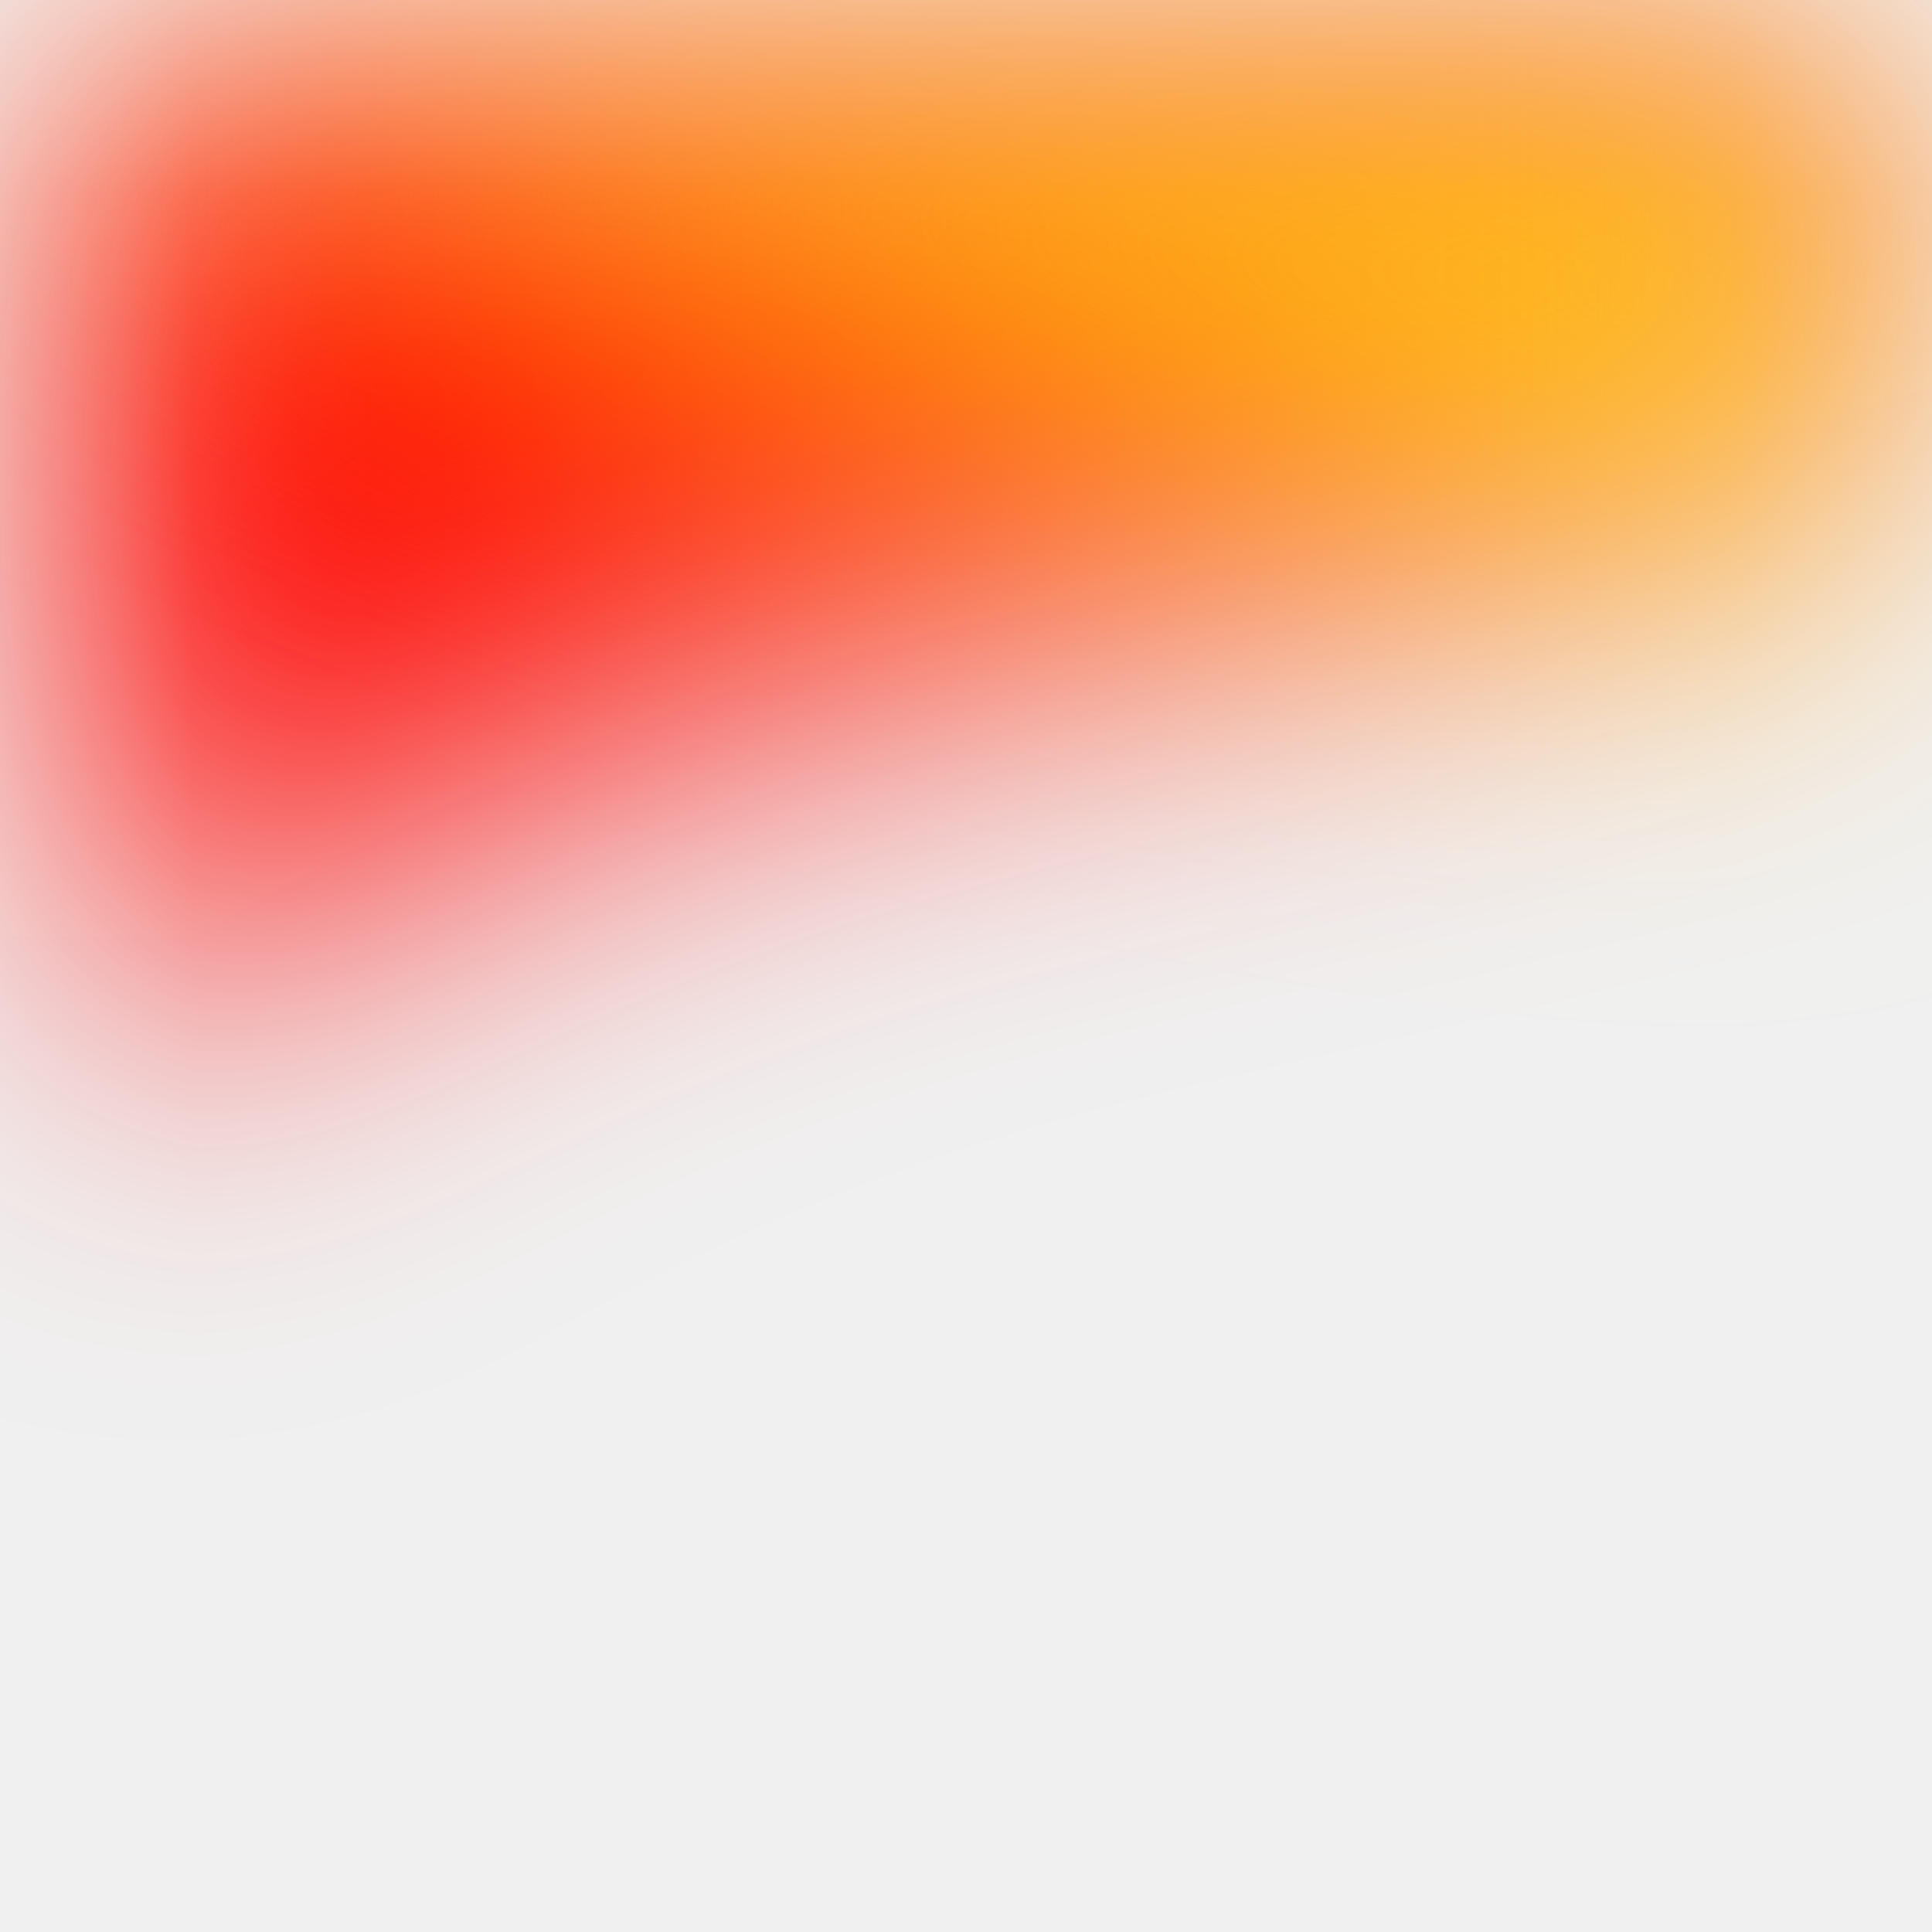
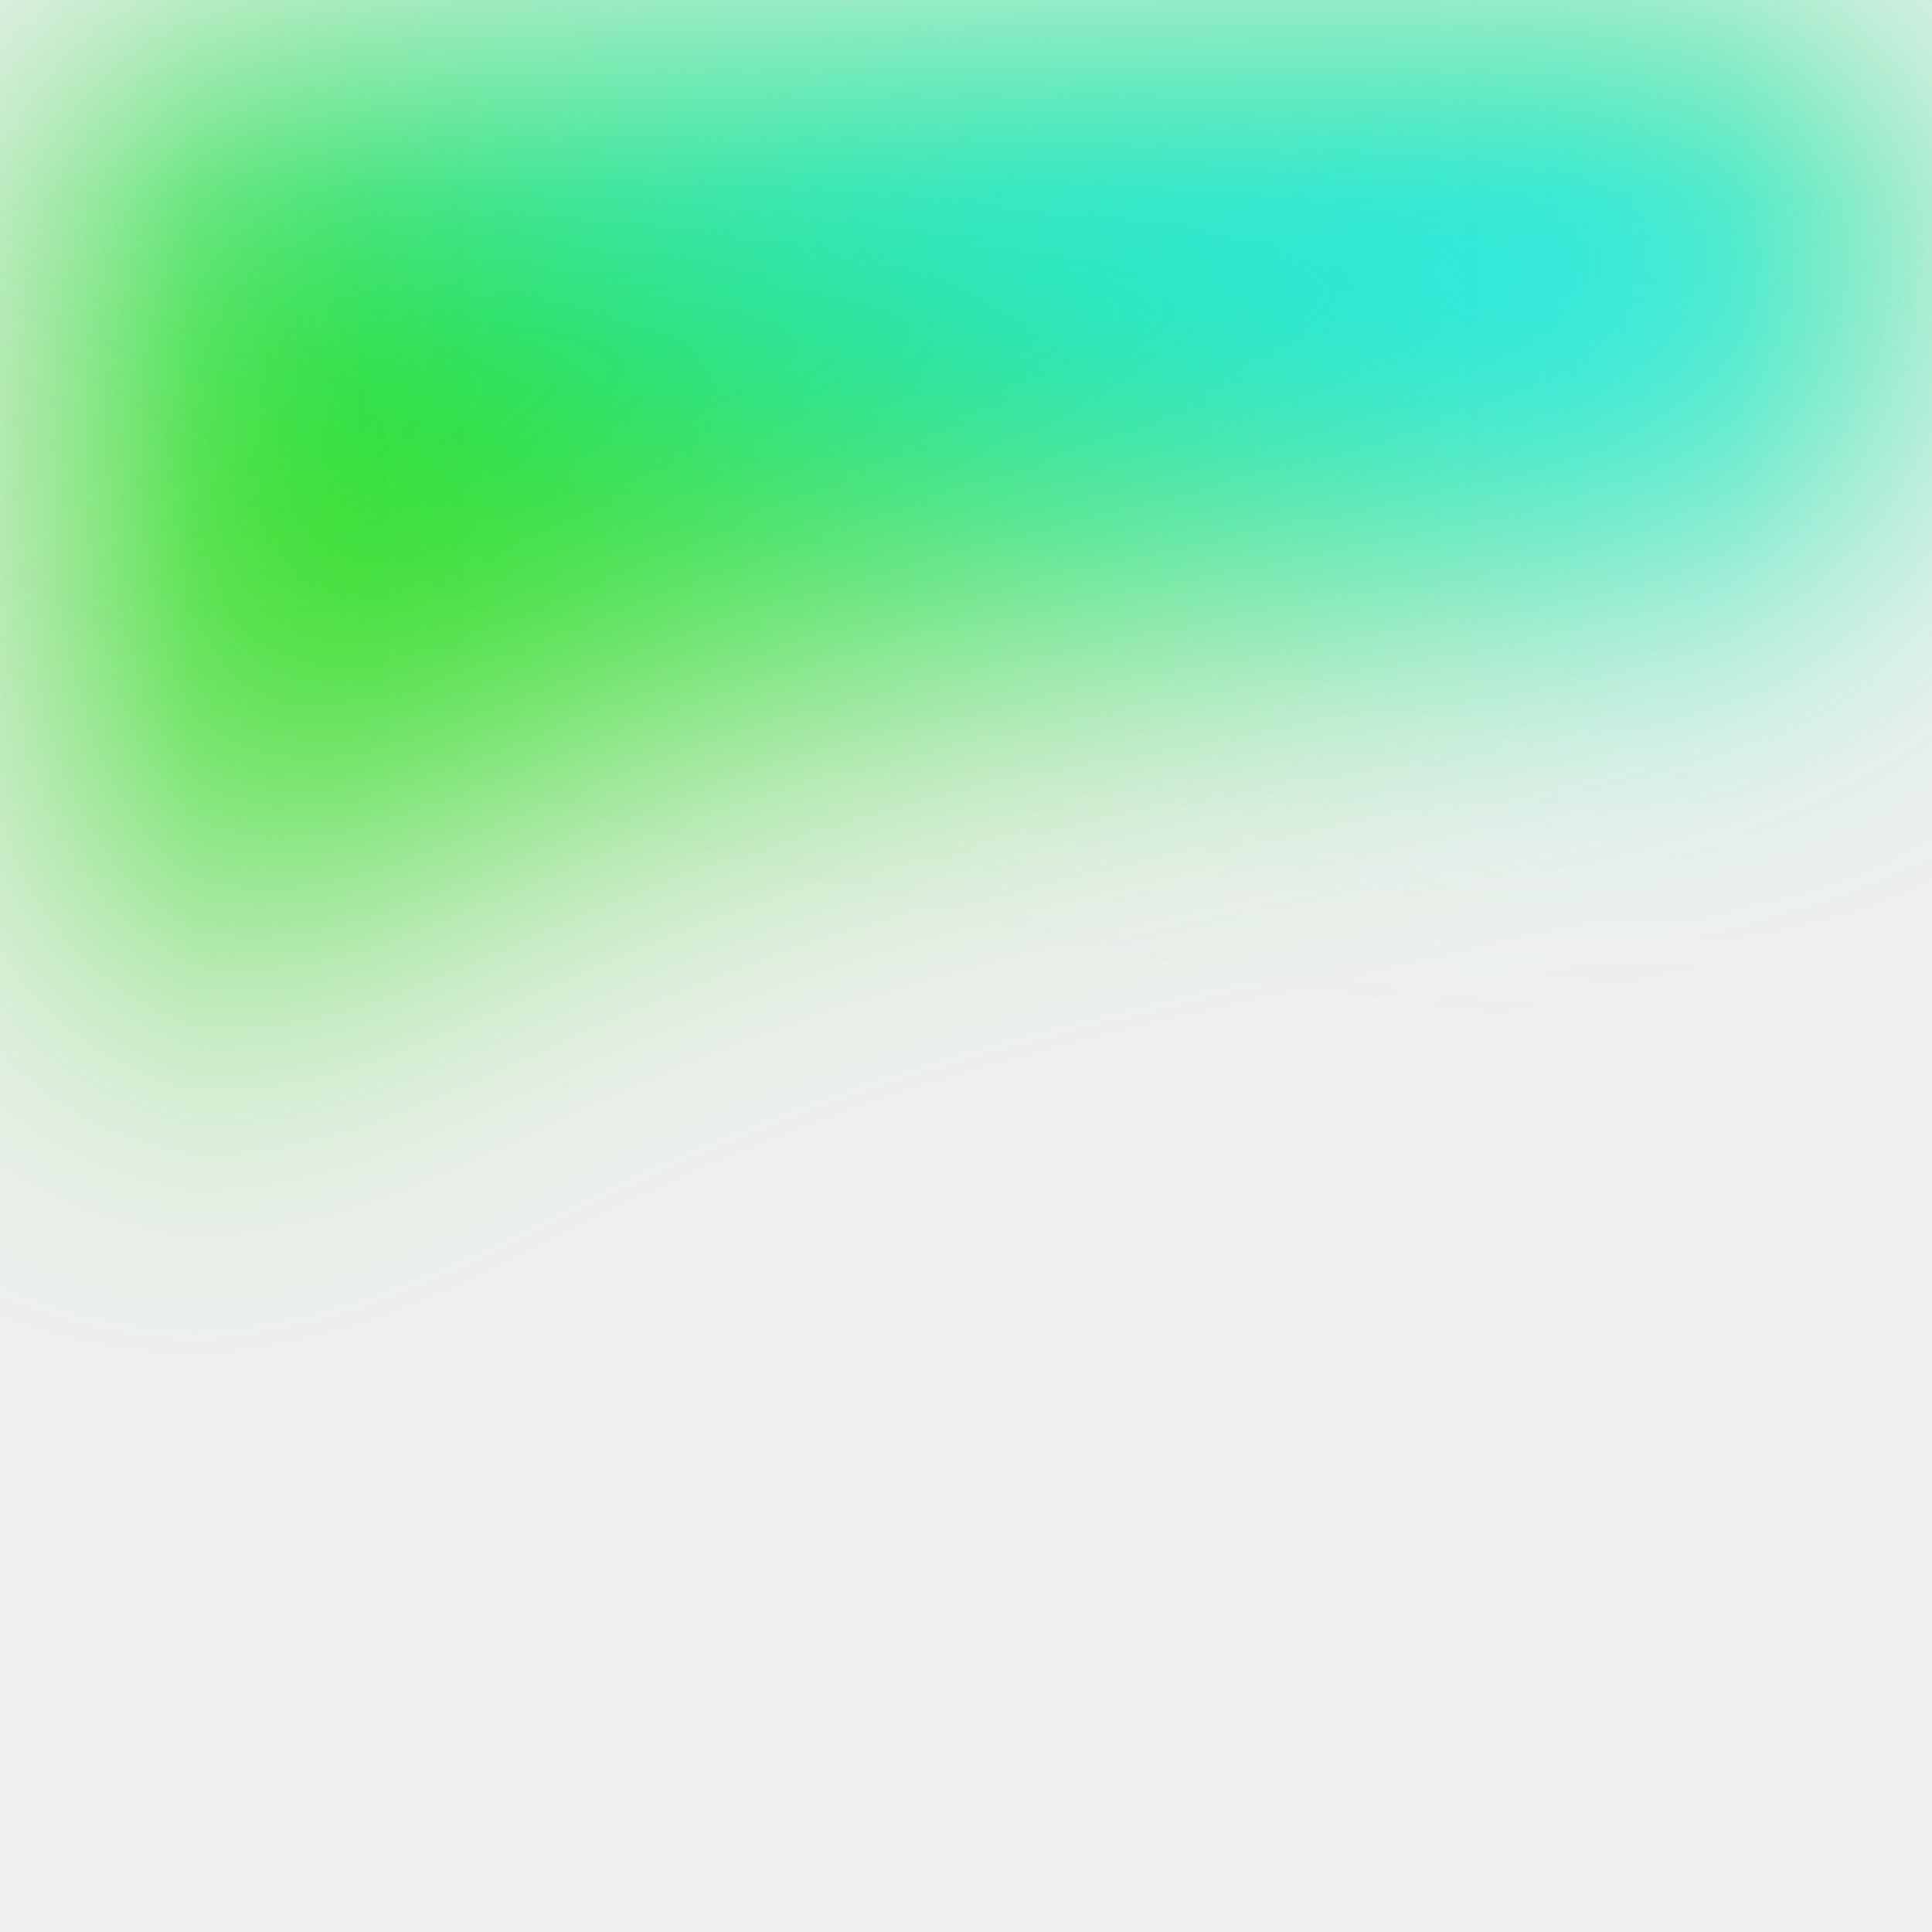
<svg xmlns="http://www.w3.org/2000/svg" xmlns:xlink="http://www.w3.org/1999/xlink" width="445" height="445" viewBox="0 0 445 445" fill="none">
-   <g clip-path="url(#clip0_5294_6280)">
-     <rect x="445.687" y="445" width="445" height="445" transform="rotate(-180 445.687 445)" fill="url(#pattern0_5294_6280)" />
-     <g filter="url(#filter0_f_5294_6280)" style="mix-blend-mode:hard-light">
-       <path d="M578.071 0.008C564.667 -60.331 280.423 -210.576 89.236 -168.383C-101.951 -126.191 -117.763 214.935 -104.359 275.274C-90.955 335.612 28.177 186.509 219.365 144.316C410.552 102.123 591.475 60.347 578.071 0.008Z" fill="#FD0100" />
+   <g clip-path="url(#clip0_5294_6298)">
+     <rect x="445.687" y="445" width="445" height="445" transform="rotate(180 445.687 445)" fill="url(#pattern0_5294_6298)" />
+     <g filter="url(#filter0_f_5294_6298)" style="mix-blend-mode:hard-light">
+       <path d="M578.071 0.008C564.667 -60.331 280.423 -210.576 89.236 -168.383C-101.951 -126.191 -117.763 214.935 -104.359 275.274C-90.955 335.612 28.177 186.509 219.365 144.316C410.552 102.123 591.475 60.347 578.071 0.008Z" fill="#197611" />
    </g>
-     <g filter="url(#filter1_f_5294_6280)" style="mix-blend-mode:hard-light">
-       <ellipse cx="353.395" cy="111.899" rx="353.395" ry="111.899" transform="matrix(0.971582 0.236703 0.236703 -0.971582 -86.2676 18.1064)" fill="#FFE337" />
+     <g filter="url(#filter1_f_5294_6298)" style="mix-blend-mode:hard-light">
+       <ellipse cx="353.395" cy="111.899" rx="353.395" ry="111.899" transform="matrix(0.971582 0.236703 0.236703 -0.971582 -86.2676 18.1064)" fill="#37A5FF" />
    </g>
-     <g filter="url(#filter2_f_5294_6280)" style="mix-blend-mode:hard-light">
+     <g filter="url(#filter2_f_5294_6298)" style="mix-blend-mode:hard-light">
      <path d="M707.16 -207.528C681.719 -284.906 419.863 -455.923 175.49 -375.576C-68.883 -295.228 -222.469 -85.983 -197.028 -8.605C-171.587 68.773 118.873 -56.122 300.126 -115.716C481.38 -175.31 732.601 -130.15 707.16 -207.528Z" fill="white" />
    </g>
  </g>
  <defs>
-     <pattern id="pattern0_5294_6280" patternContentUnits="objectBoundingBox" width="0.42" height="0.42">
-       <use xlink:href="#image0_5294_6280" transform="scale(0.000123021)" />
+     <pattern id="pattern0_5294_6298" patternContentUnits="objectBoundingBox" width="0.42" height="0.42">
+       <use xlink:href="#image0_5294_6298" transform="scale(0.000123021)" />
    </pattern>
-     <filter id="filter0_f_5294_6280" x="-271.952" y="-339.747" width="1014.72" height="793.203" filterUnits="userSpaceOnUse" color-interpolation-filters="sRGB">
+     <filter id="filter0_f_5294_6298" x="-271.952" y="-339.747" width="1014.72" height="793.203" filterUnits="userSpaceOnUse" color-interpolation-filters="sRGB">
      <feFlood flood-opacity="0" result="BackgroundImageFix" />
      <feBlend mode="normal" in="SourceGraphic" in2="BackgroundImageFix" result="shape" />
-       <feGaussianBlur stdDeviation="82" result="effect1_foregroundBlur_5294_6280" />
+       <feGaussianBlur stdDeviation="82" result="effect1_foregroundBlur_5294_6298" />
    </filter>
-     <filter id="filter1_f_5294_6280" x="-224.817" y="-308.145" width="1016.78" height="602.363" filterUnits="userSpaceOnUse" color-interpolation-filters="sRGB">
+     <filter id="filter1_f_5294_6298" x="-224.817" y="-308.145" width="1016.78" height="602.363" filterUnits="userSpaceOnUse" color-interpolation-filters="sRGB">
      <feFlood flood-opacity="0" result="BackgroundImageFix" />
      <feBlend mode="normal" in="SourceGraphic" in2="BackgroundImageFix" result="shape" />
-       <feGaussianBlur stdDeviation="82" result="effect1_foregroundBlur_5294_6280" />
+       <feGaussianBlur stdDeviation="82" result="effect1_foregroundBlur_5294_6298" />
    </filter>
-     <filter id="filter2_f_5294_6280" x="-363.771" y="-560.547" width="1236.72" height="740.5" filterUnits="userSpaceOnUse" color-interpolation-filters="sRGB">
+     <filter id="filter2_f_5294_6298" x="-363.771" y="-560.547" width="1236.72" height="740.5" filterUnits="userSpaceOnUse" color-interpolation-filters="sRGB">
      <feFlood flood-opacity="0" result="BackgroundImageFix" />
      <feBlend mode="normal" in="SourceGraphic" in2="BackgroundImageFix" result="shape" />
-       <feGaussianBlur stdDeviation="82" result="effect1_foregroundBlur_5294_6280" />
+       <feGaussianBlur stdDeviation="82" result="effect1_foregroundBlur_5294_6298" />
    </filter>
-     <clipPath id="clip0_5294_6280">
+     <clipPath id="clip0_5294_6298">
      <rect width="445" height="445" fill="white" />
    </clipPath>
  </defs>
</svg>
